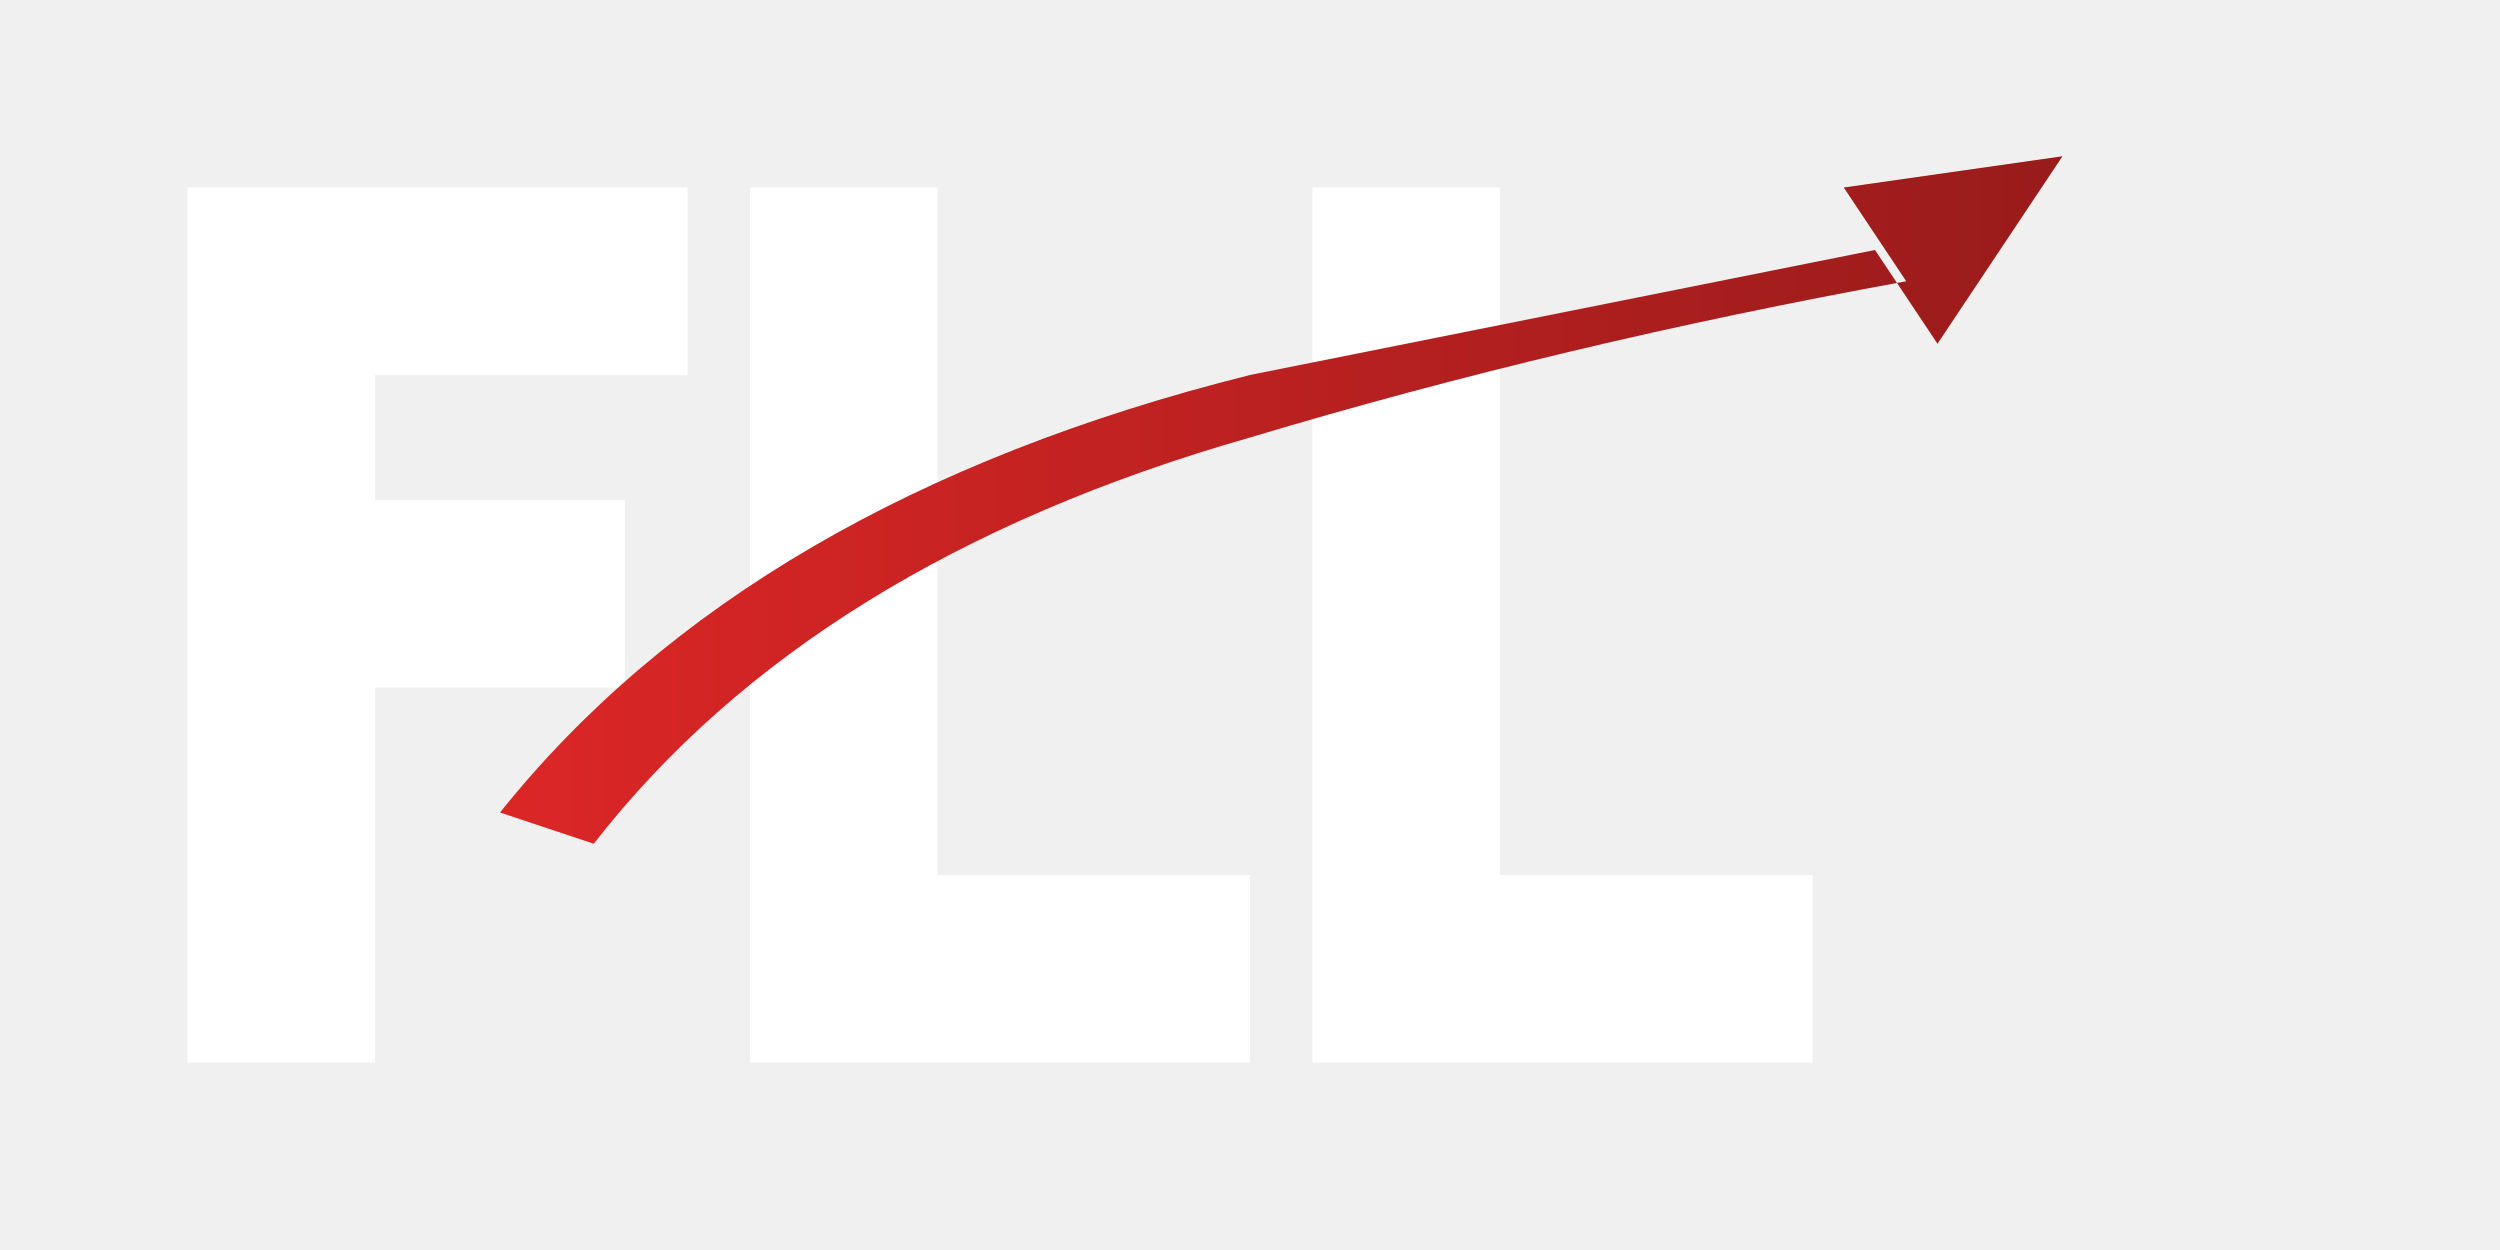
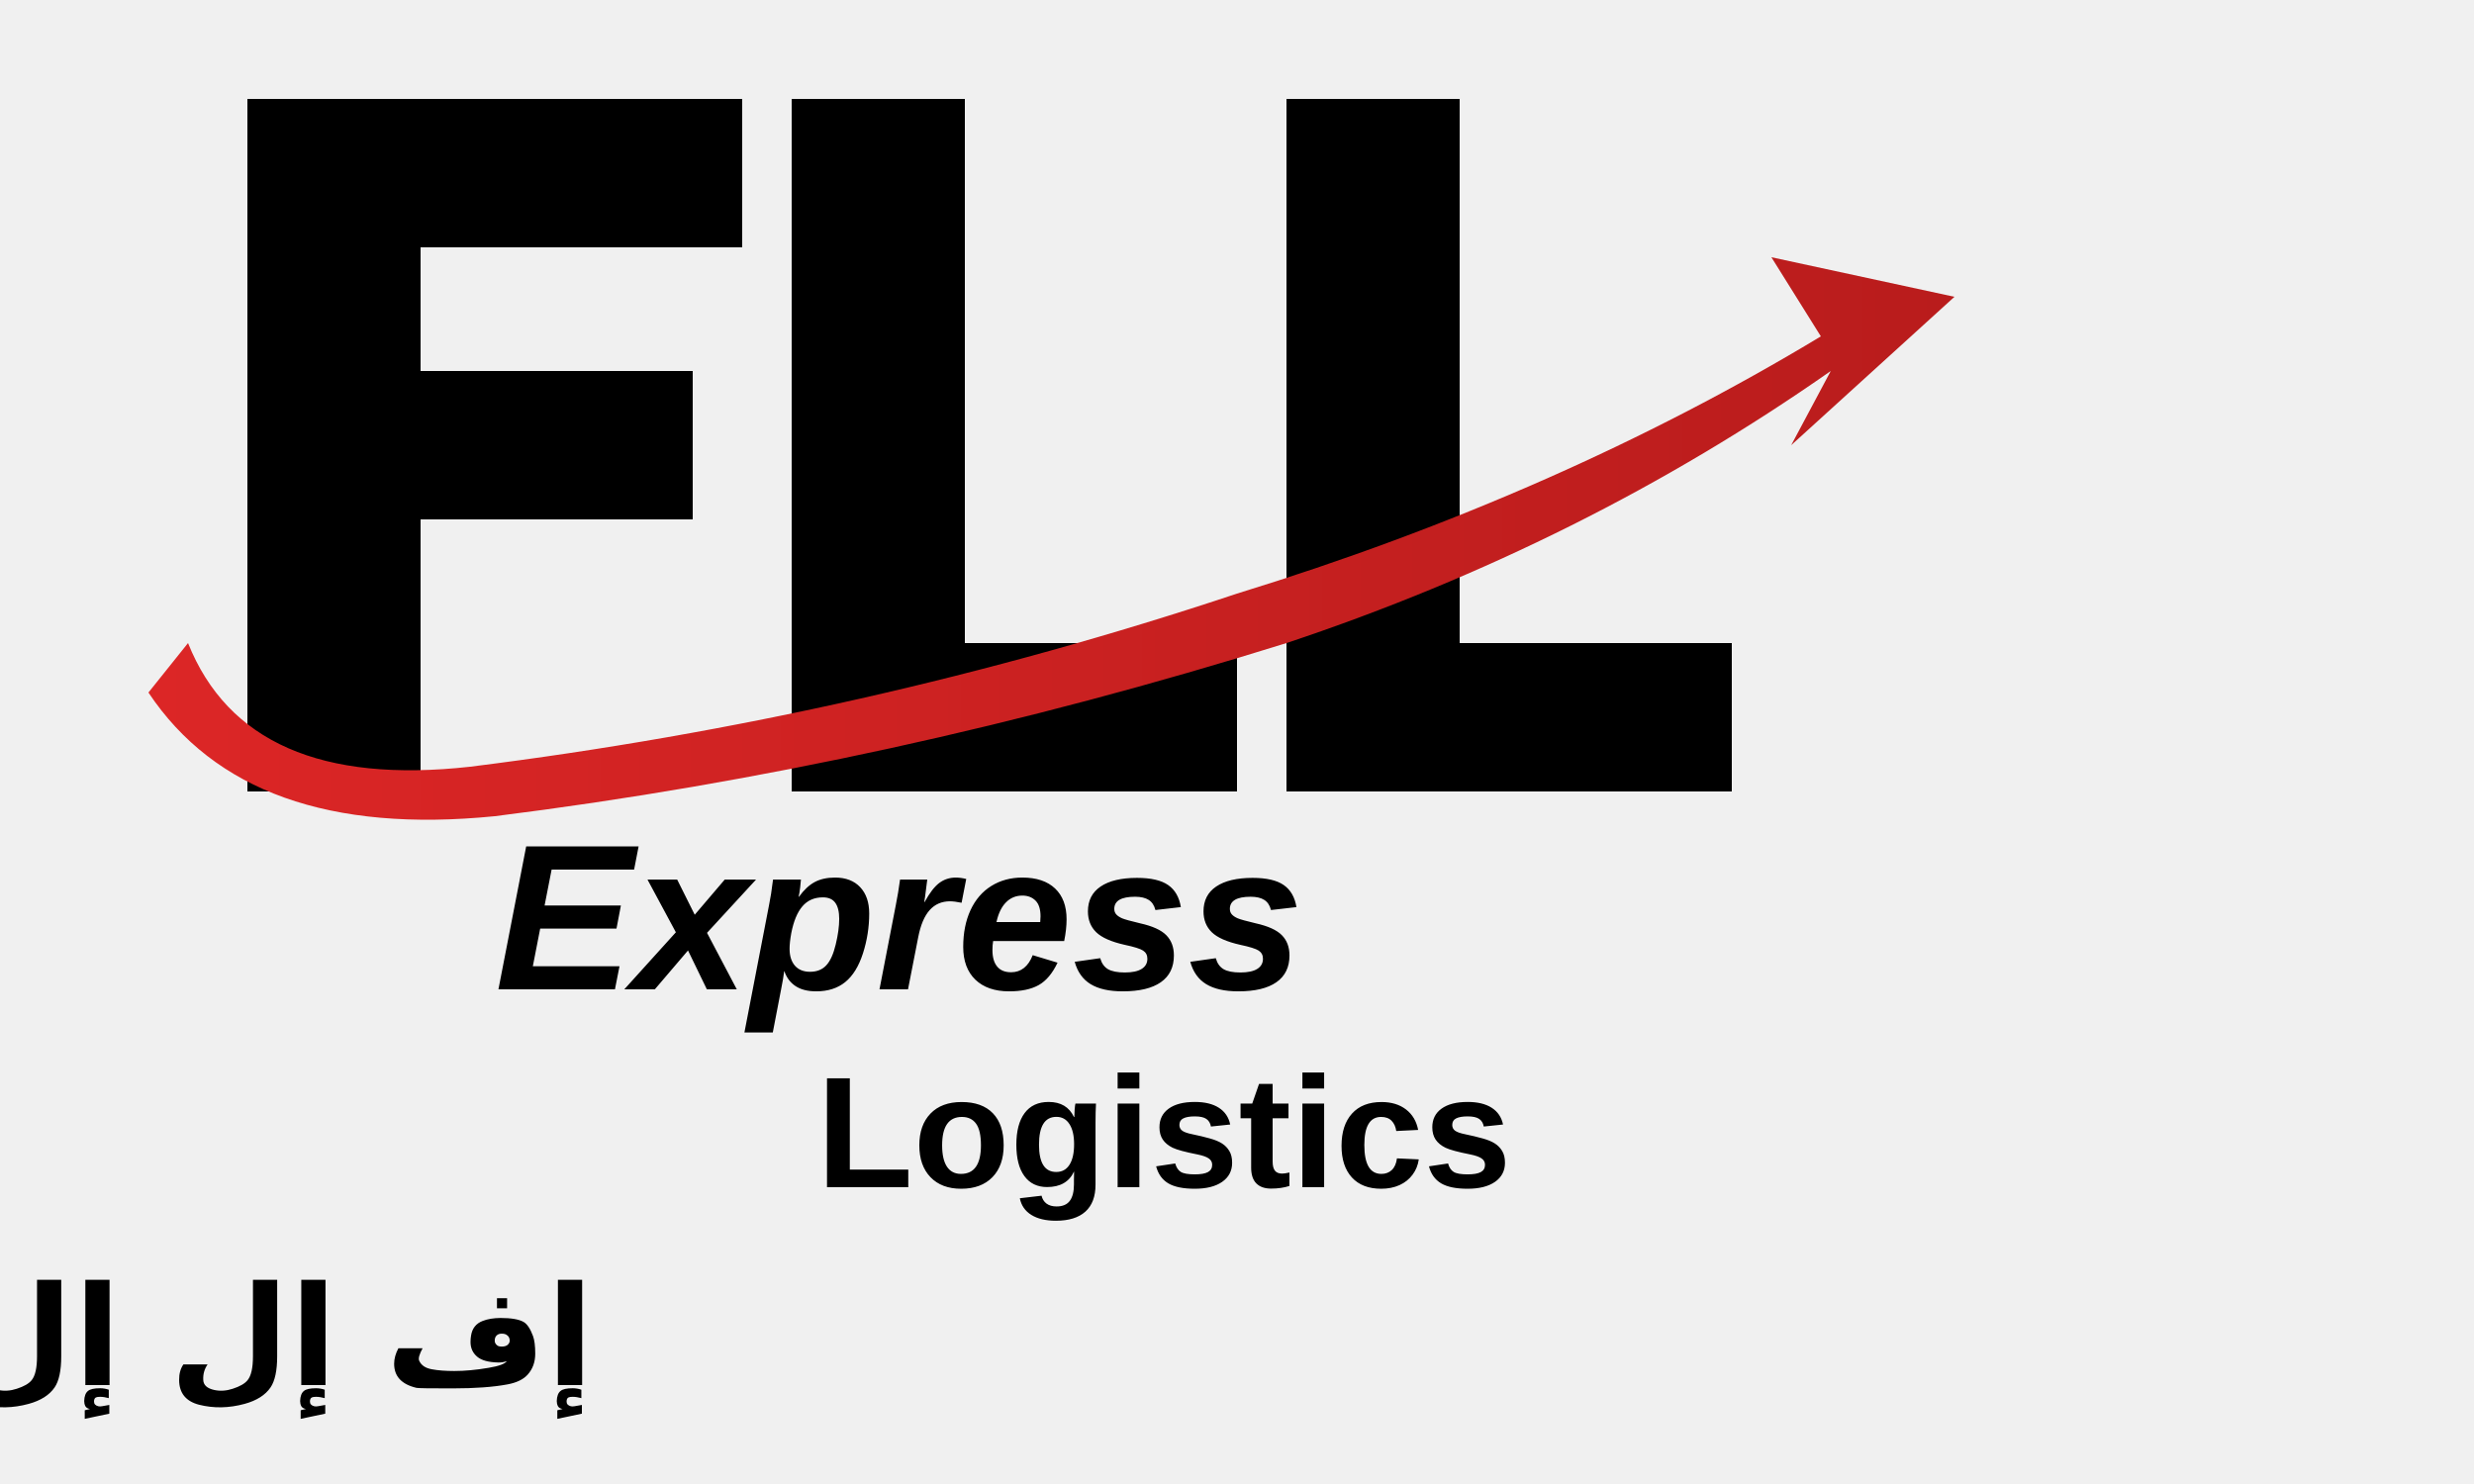
- <svg xmlns="http://www.w3.org/2000/svg" viewBox="0 0 400 200">
+ <svg xmlns="http://www.w3.org/2000/svg" viewBox="0 0 500 300">
  <defs>
    <linearGradient id="arrowGrad" x1="0%" y1="0%" x2="100%" y2="0%">
      <stop offset="0%" style="stop-color:#dc2626" />
-       <stop offset="100%" style="stop-color:#991b1b" />
+       <stop offset="100%" style="stop-color:#b91c1c" />
    </linearGradient>
  </defs>
-   <path d="M30 30 L30 170 L60 170 L60 110 L100 110 L100 80 L60 80 L60 60 L110 60 L110 30 Z" fill="#ffffff" />
-   <path d="M120 30 L120 170 L200 170 L200 140 L150 140 L150 30 Z" fill="#ffffff" />
-   <path d="M210 30 L210 170 L290 170 L290 140 L240 140 L240 30 Z" fill="#ffffff" />
-   <path d="M80 130 Q120 80, 200 60 Q250 50, 300 40 L310 55 L330 25 L295 30 L305 45 Q250 55, 200 70 Q130 90, 95 135 Z" fill="url(#arrowGrad)" />
+   <path d="M50 20 L50 160 L85 160 L85 105 L140 105 L140 75 L85 75 L85 50 L150 50 L150 20 Z" fill="currentColor" />
+   <path d="M160 20 L160 160 L250 160 L250 130 L195 130 L195 20 Z" fill="currentColor" />
+   <path d="M260 20 L260 160 L350 160 L350 130 L295 130 L295 20 Z" fill="currentColor" />
+   <path d="M30 140            Q50 170, 100 165            Q180 155, 260 130            Q320 110, 370 75            L362 90 L395 60 L358 52 L368 68            Q315 100, 250 120            Q175 145, 95 155            Q50 160, 38 130            Z" fill="url(#arrowGrad)" />
+   <text x="100" y="200" font-family="Arial Black, Arial, sans-serif" font-size="42" font-weight="900" font-style="italic" fill="currentColor">Express</text>
+   <text x="165" y="240" font-family="Arial, sans-serif" font-size="32" font-weight="700" fill="currentColor">Logistics</text>
+   <text x="120" y="280" font-family="Arial, sans-serif" font-size="28" font-weight="700" fill="currentColor" direction="rtl">إف إل إل إكسبريس</text>
</svg>
